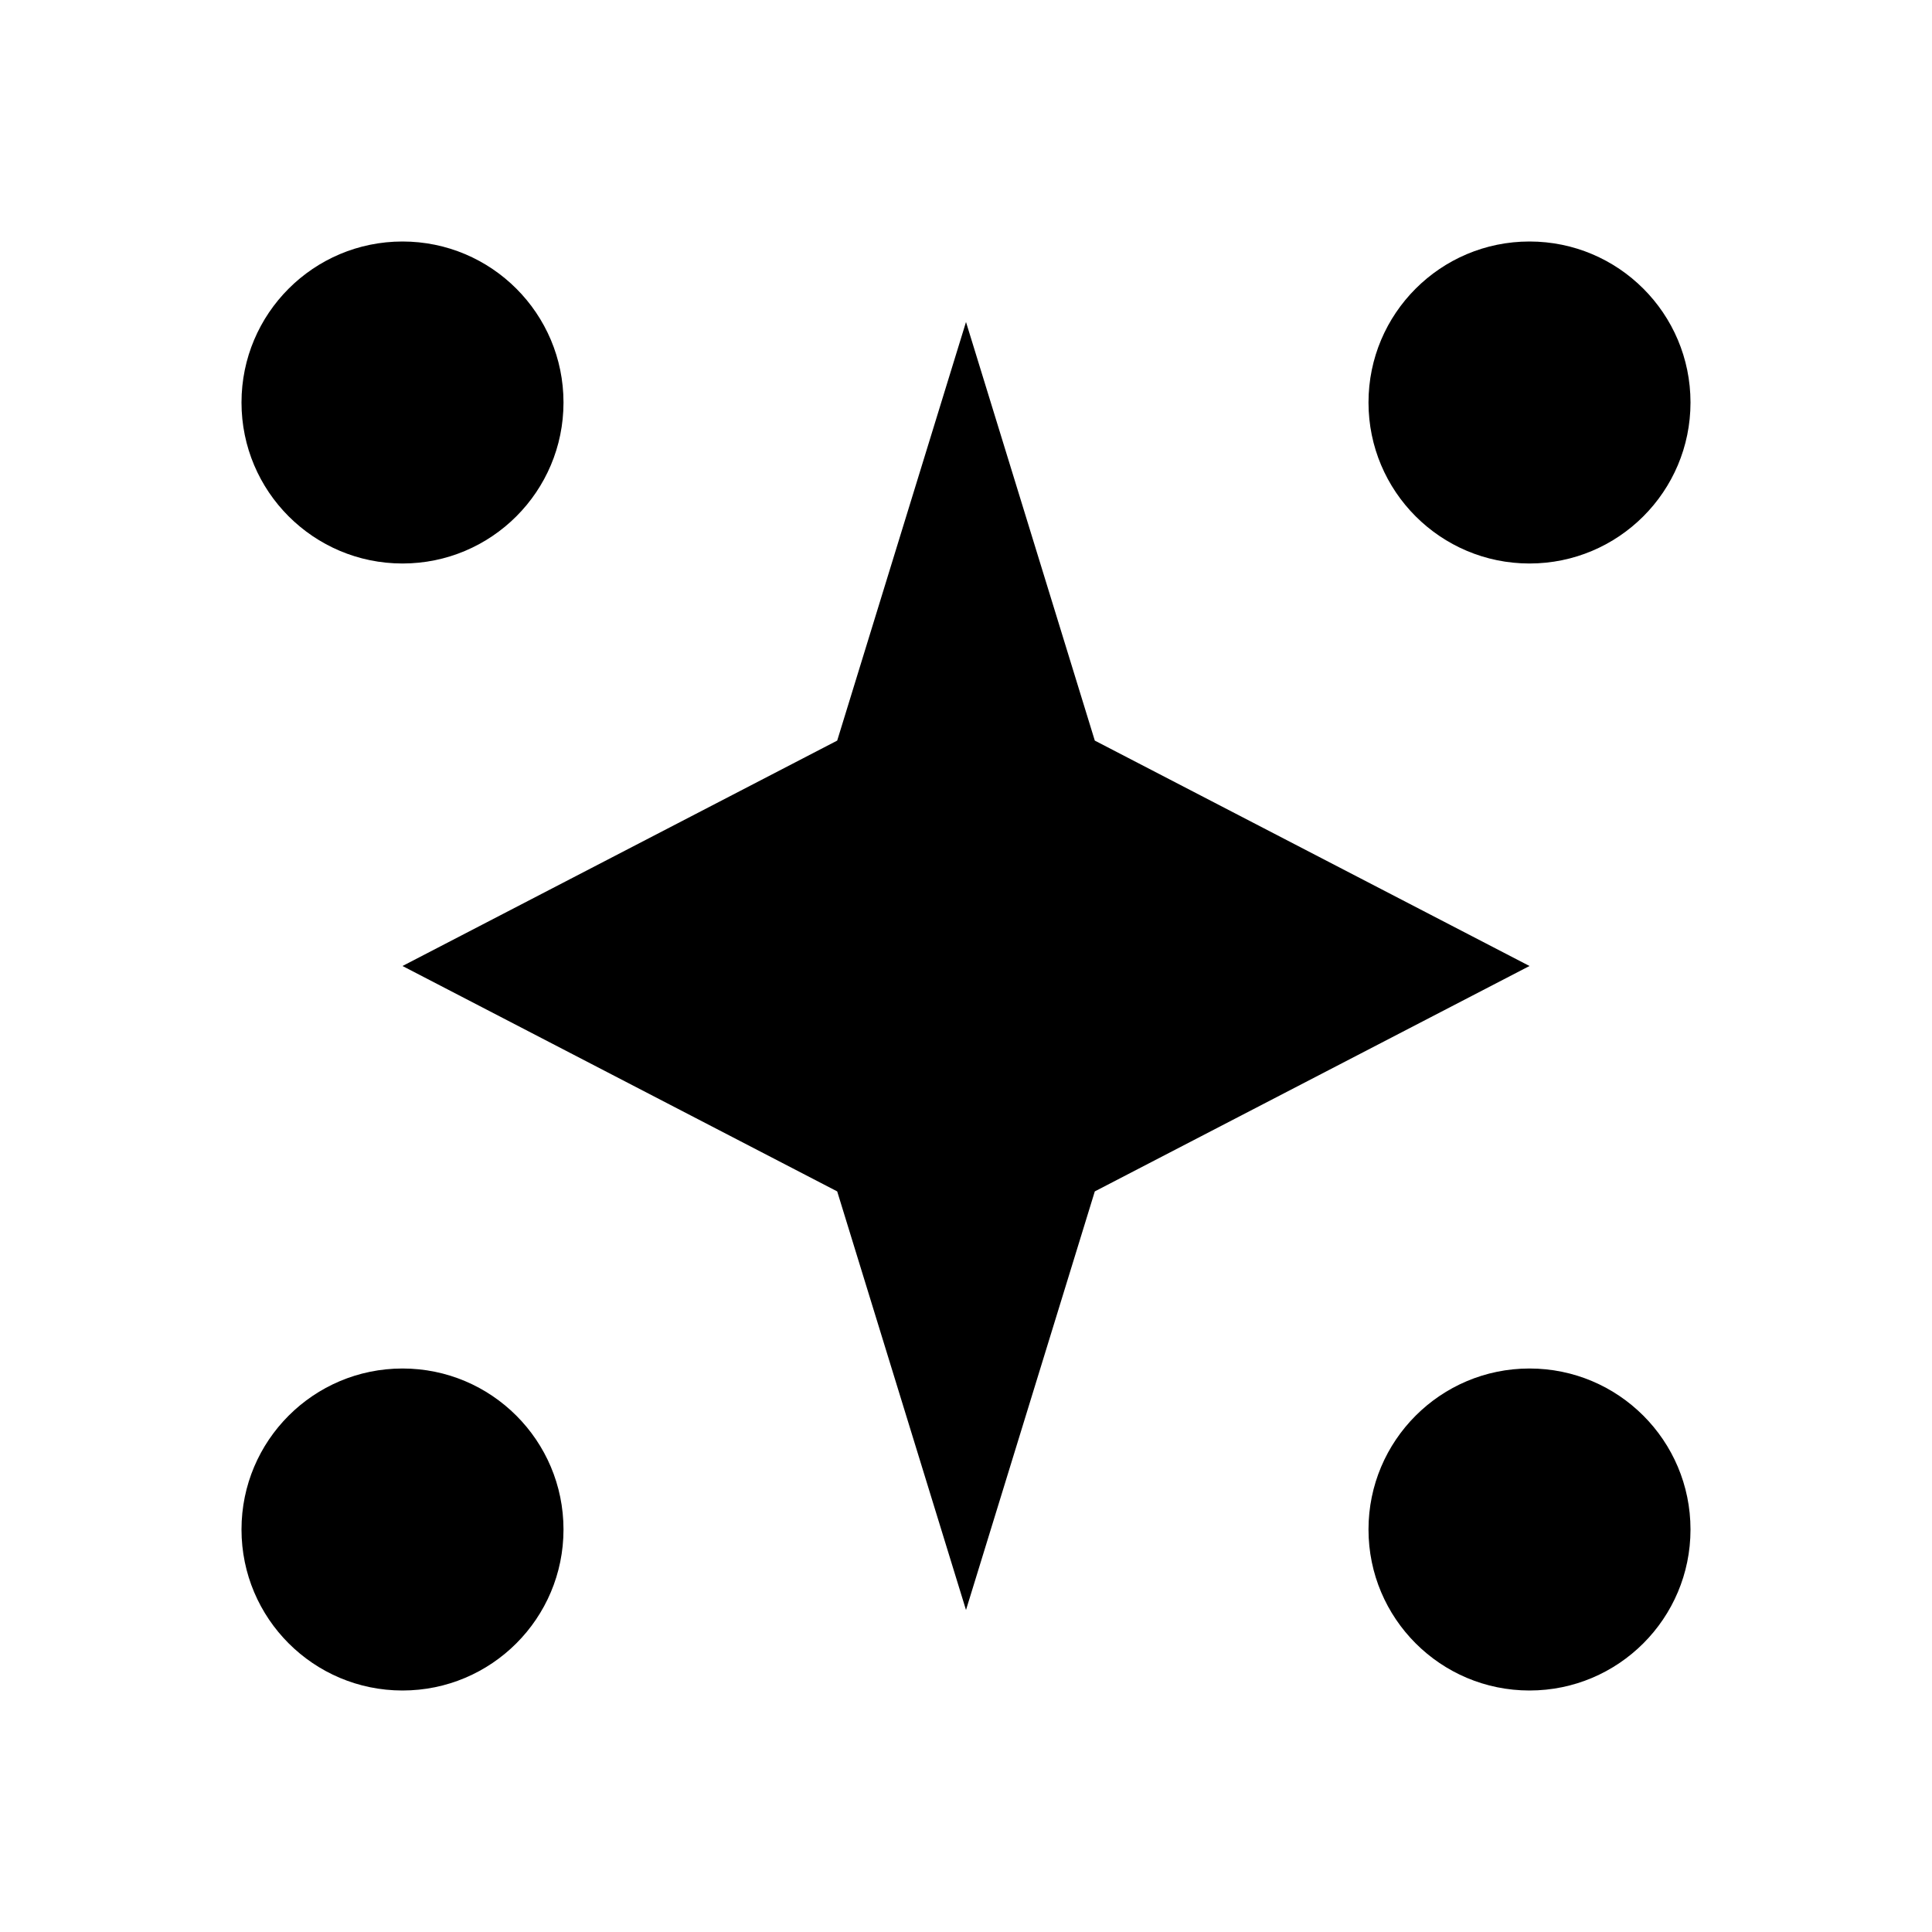
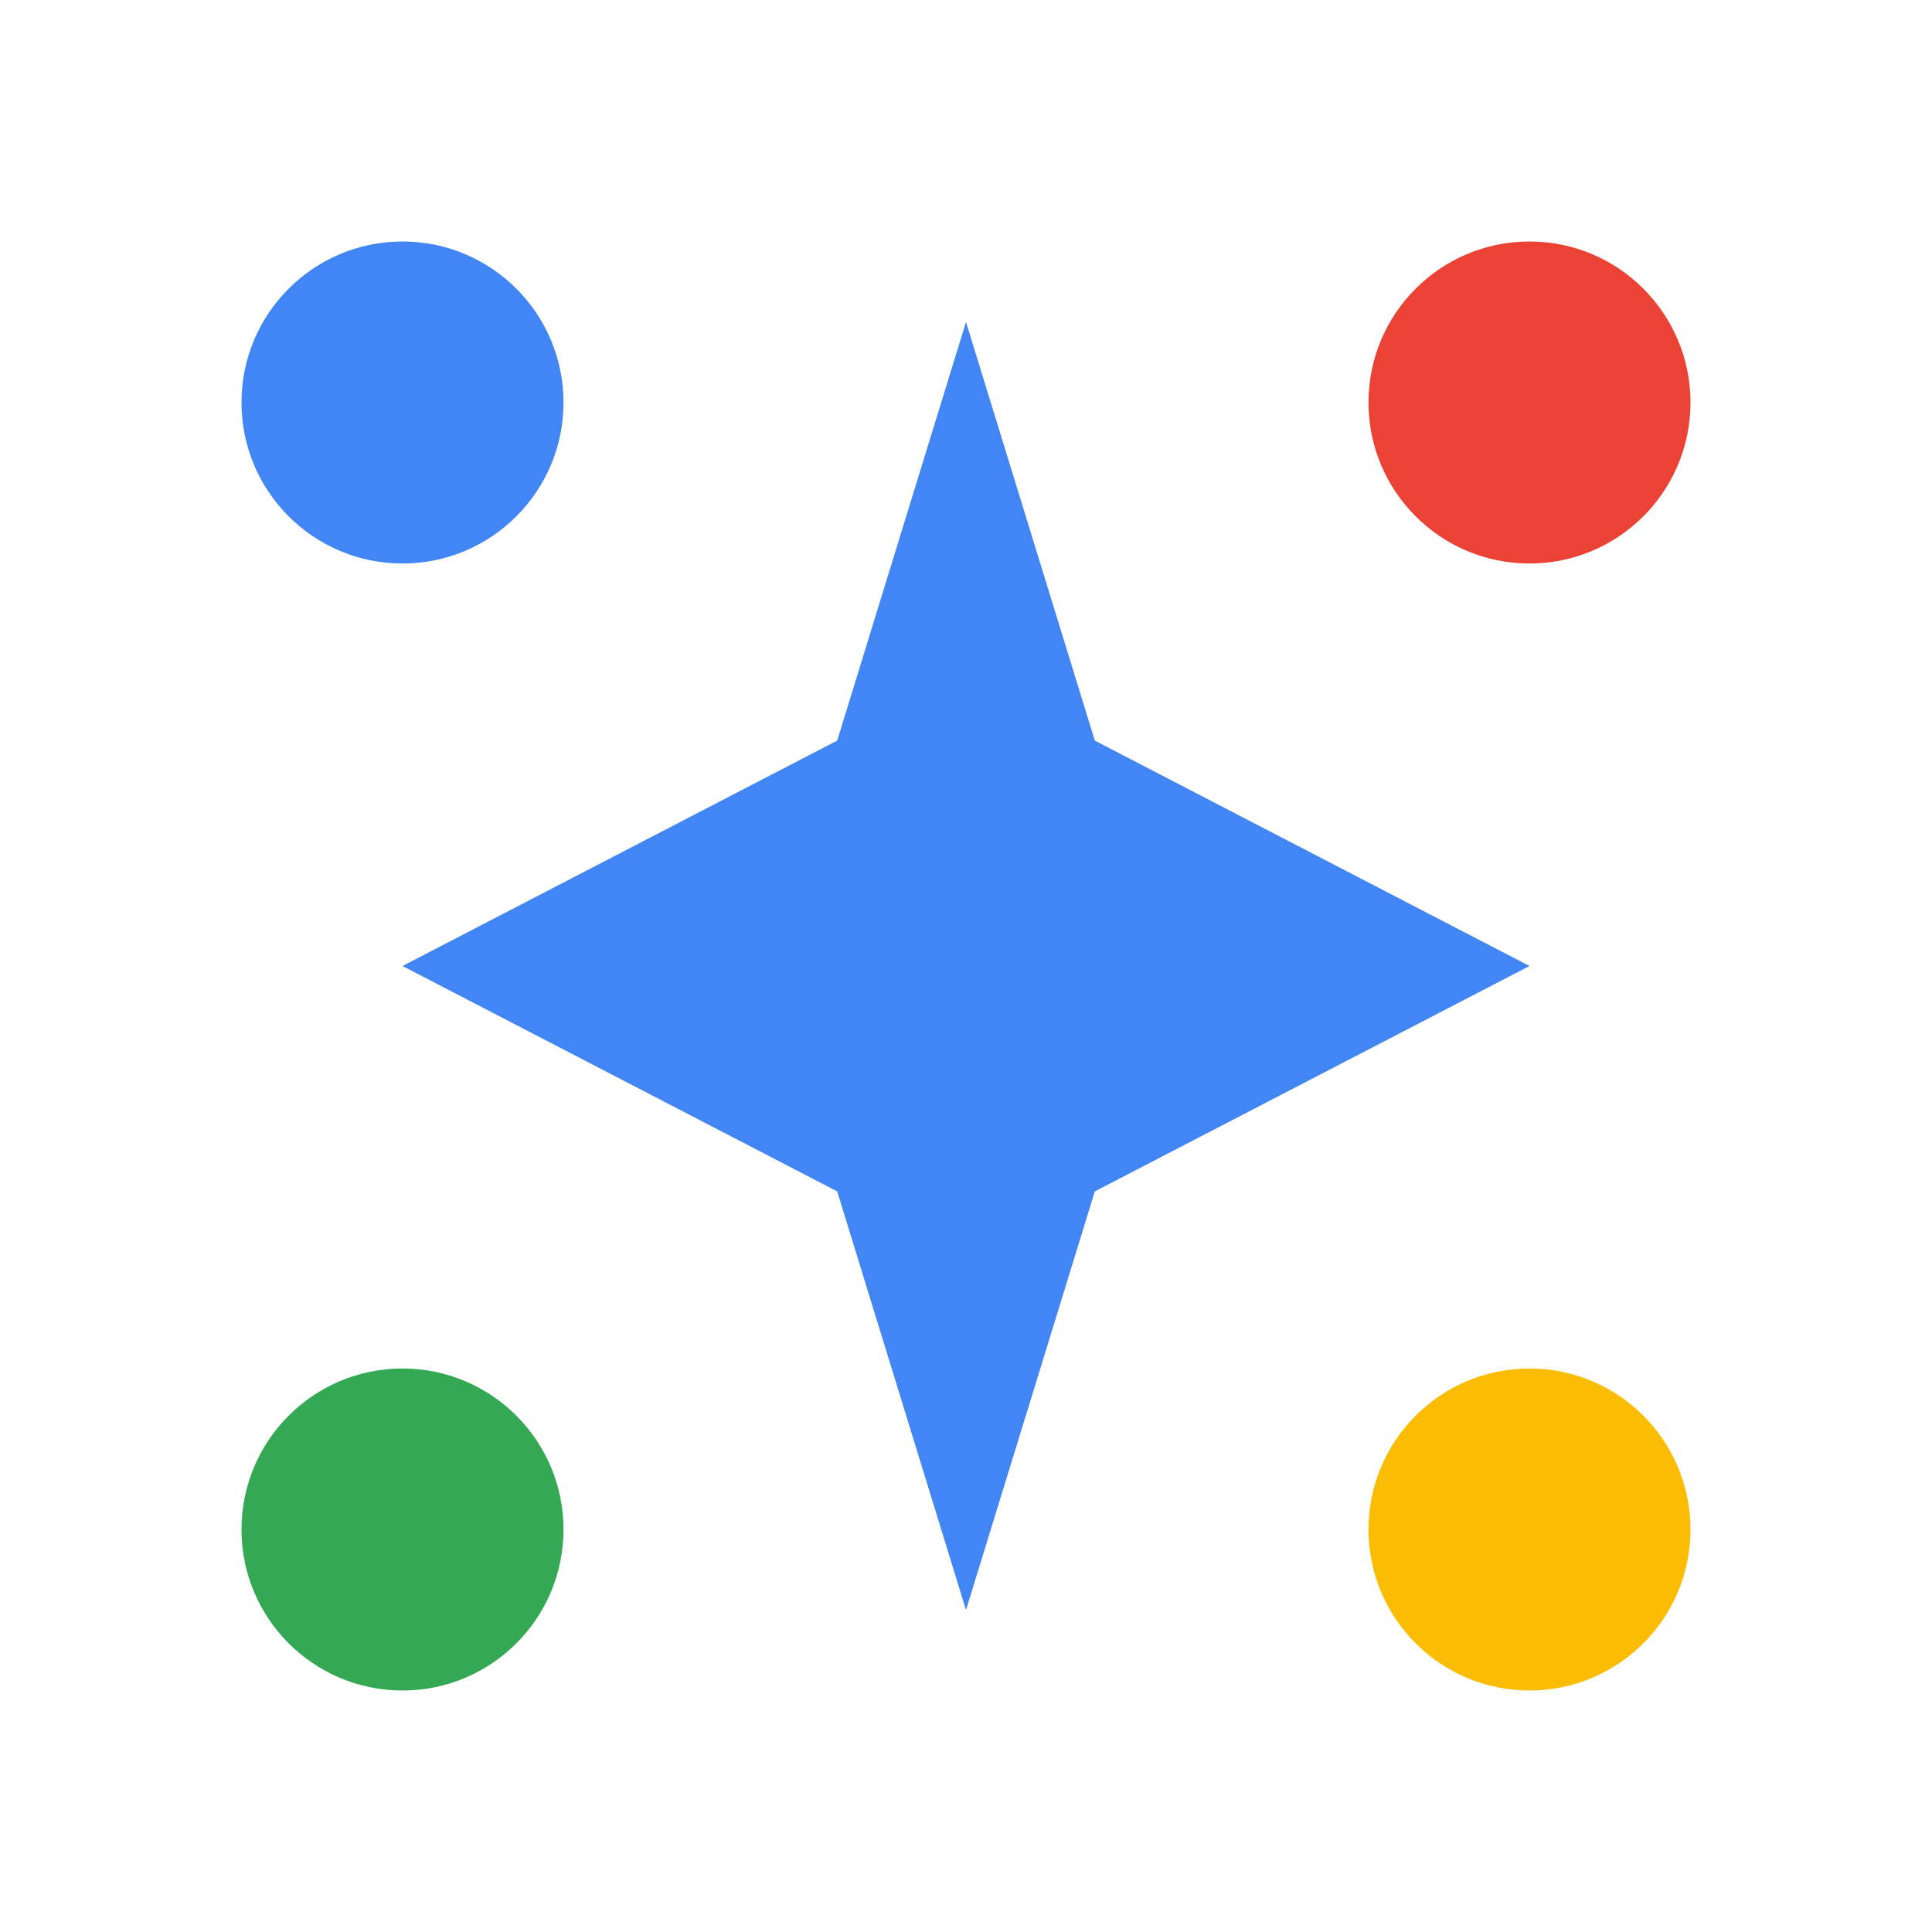
<svg xmlns="http://www.w3.org/2000/svg" role="img" viewBox="0 0 24 24">
-   <path d="M12 4l1.6 5.2L19 12l-5.4 2.8L12 20l-1.6-5.2L5 12l5.4-2.8z" />
-   <circle cx="19" cy="5" r="2" />
-   <circle cx="19" cy="19" r="2" />
-   <circle cx="5" cy="19" r="2" />
-   <circle cx="5" cy="5" r="2" />
+   <path fill="#4285F4" d="M12 4l1.6 5.2L19 12l-5.4 2.8L12 20l-1.6-5.2L5 12l5.4-2.8z" />
+   <circle cx="19" cy="5" r="2" fill="#EA4335" />
+   <circle cx="19" cy="19" r="2" fill="#FBBC04" />
+   <circle cx="5" cy="19" r="2" fill="#34A853" />
+   <circle cx="5" cy="5" r="2" fill="#4285F4" />
</svg>
